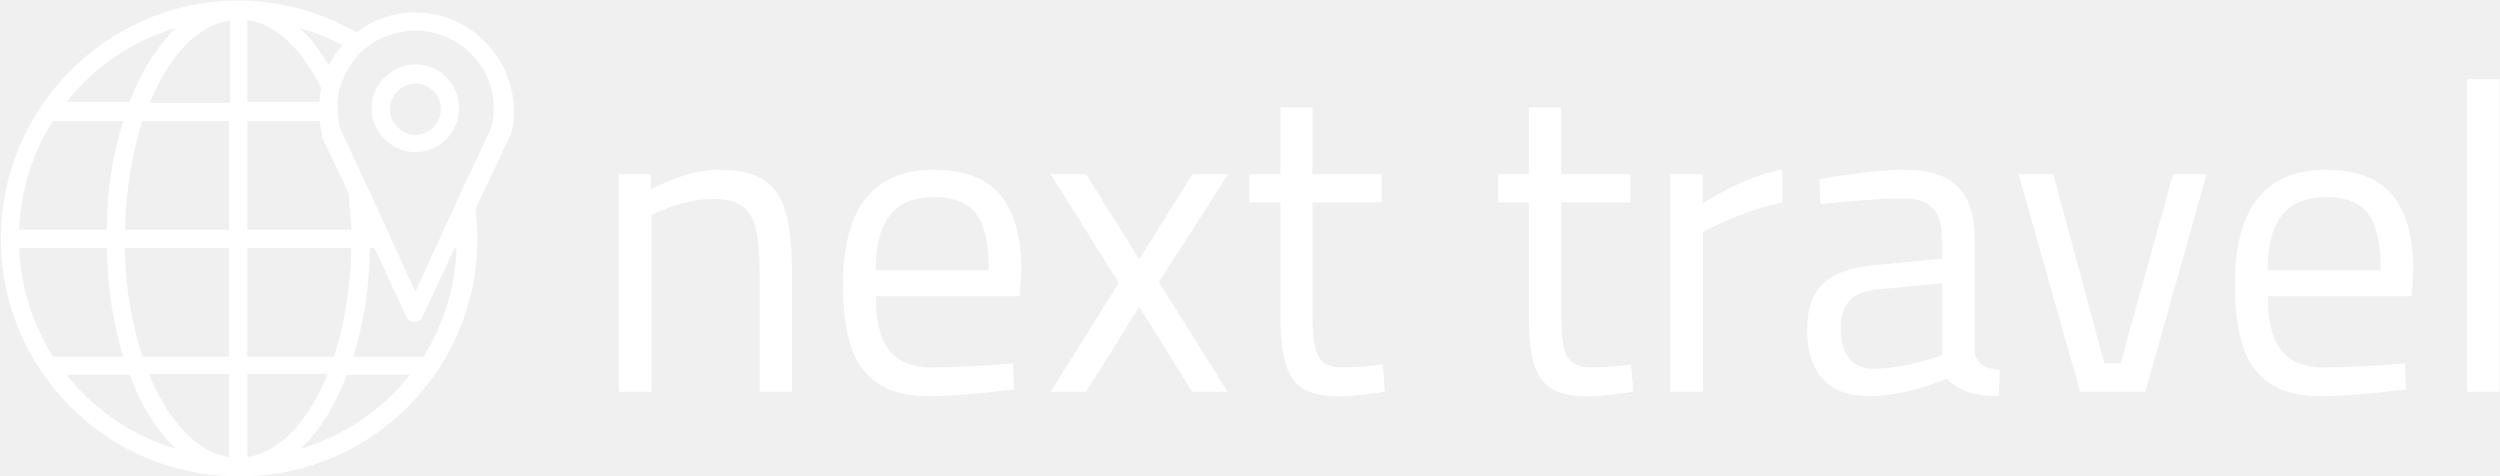
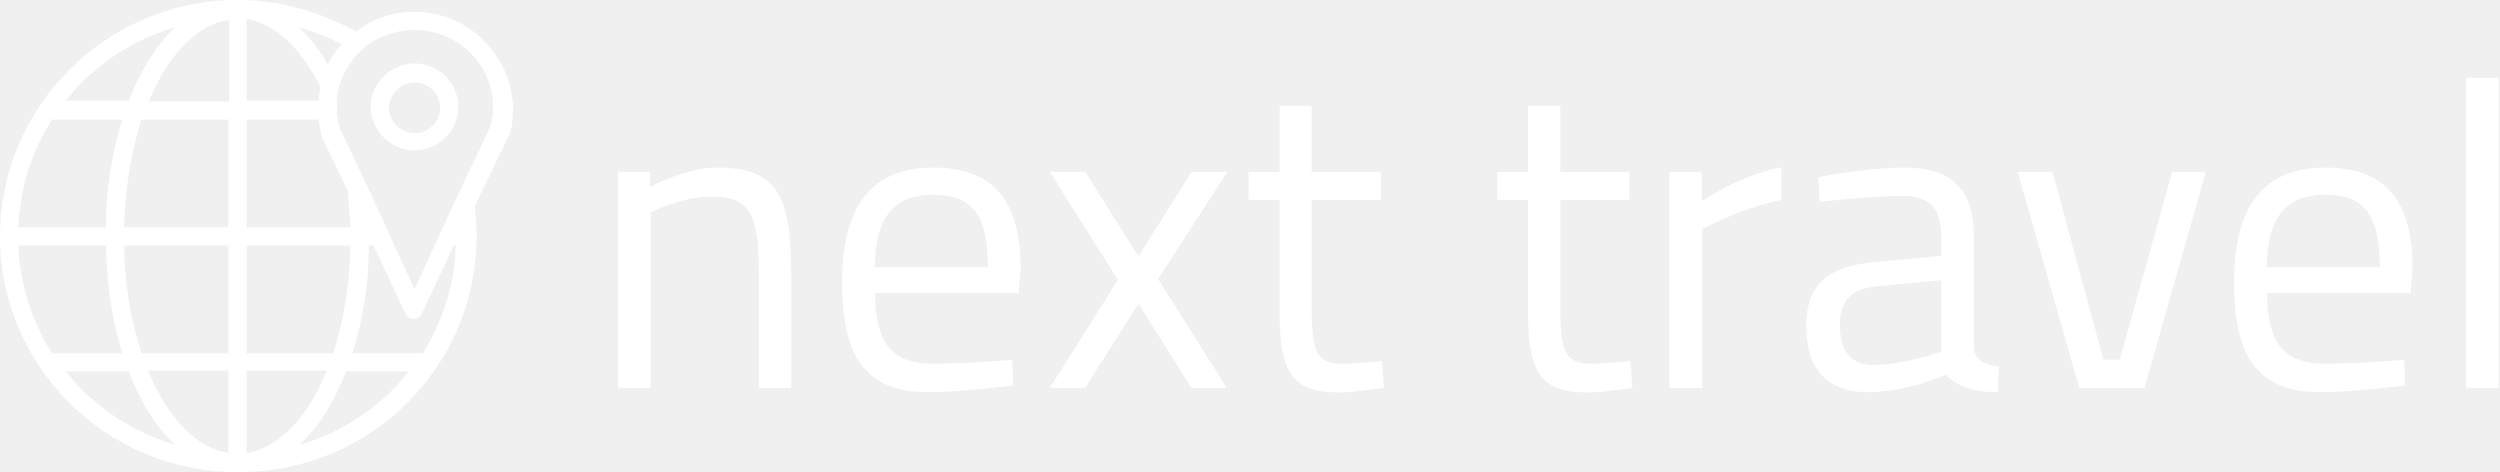
- <svg xmlns="http://www.w3.org/2000/svg" data-v-423bf9ae="" viewBox="0 0 473 90" class="iconLeft">
-   <g data-v-423bf9ae="" id="73b89716-902c-4803-9805-d0d975d71d2f" fill="white" transform="matrix(5.882353,0,0,5.882353,111.1414,12.35294)">
-     <path d="M2.06 10.50L2.06 4.82C2.06 4.82 3.02 4.30 4.03 4.30C5.33 4.30 5.54 4.98 5.54 6.83L5.54 10.50L6.58 10.50L6.58 6.80C6.58 4.31 6.15 3.36 4.21 3.36C3.18 3.36 2.04 3.99 2.04 3.99L2.04 3.50L1.01 3.50L1.01 10.50ZM11.12 9.72C9.74 9.72 9.28 8.93 9.28 7.43L13.90 7.43L13.96 6.64C13.96 4.34 13.01 3.36 11.14 3.36C9.37 3.36 8.22 4.38 8.22 7.04C8.22 9.42 8.90 10.64 10.99 10.64C12.12 10.64 13.72 10.42 13.72 10.42L13.69 9.59C13.69 9.59 12.17 9.72 11.12 9.72ZM9.27 6.59C9.28 4.90 9.95 4.24 11.14 4.24C12.38 4.24 12.91 4.86 12.91 6.59ZM14.90 3.50L17.09 7L14.90 10.50L16.04 10.50L17.75 7.77L19.45 10.50L20.59 10.50L18.38 6.97L20.61 3.50L19.46 3.50L17.75 6.24L16.04 3.50ZM25.55 4.41L25.55 3.50L23.32 3.50L23.32 1.36L22.29 1.36L22.29 3.50L21.29 3.50L21.29 4.41L22.29 4.41L22.29 8.09C22.29 10.11 22.78 10.65 24.22 10.65C24.71 10.65 25.65 10.50 25.65 10.50L25.58 9.63C25.58 9.63 24.72 9.72 24.33 9.72C23.42 9.72 23.32 9.28 23.32 7.76L23.32 4.41ZM33.54 4.41L33.54 3.50L31.32 3.50L31.32 1.36L30.28 1.36L30.28 3.50L29.29 3.50L29.29 4.41L30.28 4.41L30.28 8.09C30.28 10.11 30.77 10.65 32.21 10.65C32.70 10.65 33.64 10.50 33.64 10.50L33.57 9.63C33.57 9.63 32.72 9.72 32.33 9.72C31.42 9.72 31.32 9.28 31.32 7.76L31.32 4.41ZM34.83 10.50L35.88 10.50L35.88 5.36C35.88 5.36 37.11 4.68 38.43 4.41L38.43 3.35C37.09 3.61 35.87 4.45 35.87 4.45L35.87 3.50L34.83 3.50ZM44.62 5.61C44.62 4.09 43.95 3.36 42.36 3.36C41.16 3.36 39.62 3.67 39.62 3.67L39.66 4.47C39.66 4.47 41.33 4.28 42.31 4.28C43.15 4.28 43.57 4.63 43.57 5.61L43.57 6.22L41.37 6.43C39.93 6.57 39.23 7.15 39.23 8.50C39.23 9.91 39.93 10.64 41.20 10.64C42.46 10.64 43.72 10.08 43.72 10.08C44.14 10.50 44.65 10.64 45.39 10.64L45.43 9.81C44.98 9.76 44.65 9.60 44.62 9.20ZM43.57 7.01L43.57 9.32C43.57 9.32 42.41 9.76 41.37 9.76C40.66 9.76 40.31 9.28 40.31 8.47C40.31 7.70 40.64 7.29 41.50 7.21ZM46.03 3.50L48.01 10.50L50.11 10.50L52.08 3.50L51.00 3.50L49.31 9.59L48.79 9.59L47.15 3.50ZM55.89 9.72C54.52 9.72 54.05 8.93 54.05 7.43L58.67 7.43L58.73 6.64C58.73 4.34 57.78 3.36 55.92 3.36C54.14 3.36 52.99 4.38 52.99 7.04C52.99 9.42 53.68 10.64 55.76 10.64C56.90 10.64 58.49 10.42 58.49 10.42L58.46 9.59C58.46 9.59 56.94 9.72 55.89 9.72ZM54.04 6.59C54.05 4.90 54.73 4.24 55.92 4.24C57.15 4.24 57.68 4.86 57.68 6.59ZM60.45 10.50L61.50 10.50L61.50 0.45L60.45 0.45Z" />
-   </g>
-   <g data-v-423bf9ae="" id="4f67991b-b2b3-40c2-86a1-38698633a8bb" transform="matrix(1.727447,0,0,1.727447,-7.960271,-10.43743)" stroke="none" fill="white">
-     <switch>
-       <g>
-         <path d="M50.1 7.4c-2.4 0-4.7.8-6.4 2.2-3.7-2.1-8-3.4-12.5-3.5h-1C16.1 6.4 4.7 18 4.7 32.2c0 14.2 11.4 25.8 25.6 26h1c14.2-.2 25.6-11.8 25.6-26 0-1.1-.1-2.2-.2-3.3l3.7-7.8s0-.1.1-.1c.3-.9.4-1.9.4-3-.2-5.9-5-10.6-10.8-10.6zM23.9 9.1c-2 1.9-3.8 4.7-5.1 8.1h-6.9c3-3.8 7.2-6.7 12-8.1zM10.4 19.3h7.7c-1.1 3.5-1.8 7.6-1.8 11.9H6.7c.2-4.4 1.5-8.5 3.7-11.9zM6.7 33.2h9.6c.1 4.3.7 8.4 1.8 11.9h-7.7c-2.2-3.5-3.5-7.6-3.7-11.9zm5.2 13.9h6.9c1.3 3.4 3 6.2 5.1 8.1-4.8-1.4-9-4.3-12-8.1zm17.8 9c-3.5-.5-6.7-4-8.8-9.1h8.8v9.1zm0-11h-9.5c-1.1-3.5-1.9-7.5-1.9-11.9h11.4v11.9zm0-13.9H18.3c.1-4.4.8-8.5 1.9-11.9h9.5v11.9zm0-13.9H21c2.1-5.1 5.2-8.5 8.8-9v9zM42.1 11c-.6.7-1.1 1.4-1.5 2.2-.9-1.6-2-3-3.2-4.1 1.7.5 3.3 1.1 4.7 1.9zM31.7 8.2c3.2.5 6 3.3 8.1 7.5-.1.5-.2 1-.2 1.5h-7.9v-9zm0 11.1h7.9c.1.6.2 1.1.3 1.7v.1l2.9 6.1c.1 1.3.2 2.6.3 4H31.7V19.3zm0 13.9h11.4c-.1 4.4-.8 8.4-1.9 11.9h-9.5V33.2zm0 22.9V47h8.8c-2.1 5.2-5.3 8.6-8.8 9.1zm5.8-.9c2.1-1.9 3.8-4.7 5.1-8.1h6.9c-3 3.8-7.2 6.7-12 8.1zM51 45.1h-7.7c1.1-3.5 1.8-7.6 1.8-11.9h.5l3.5 7.5c.2.4.5.6.9.6s.8-.2.9-.6l3.5-7.5h.2c-.1 4.3-1.4 8.4-3.6 11.9zm7.3-24.8l-2.5 5.3-1.4 3-1.2 2.6-.9 2-2.2 4.8-2.2-4.8-.9-2-2.1-4.6-1.6-3.4-1.4-3c-.1-.3-.2-.7-.2-1-.1-.4-.1-.9-.1-1.3v-.5c0-.1-.1-.1-.1-.2h.1c0-.6.1-1.2.3-1.7a9.4 9.4 0 0 1 2-3.5c.5-.5 1-.9 1.6-1.3 1.3-.8 2.9-1.3 4.6-1.3 4.7 0 8.6 3.8 8.6 8.5 0 .9-.1 1.6-.4 2.4z" />
-         <path d="M50.1 13.1c-2.6 0-4.8 2.2-4.8 4.8s2.2 4.8 4.8 4.8c2.7 0 4.8-2.2 4.8-4.8s-2.1-4.8-4.8-4.8zm0 7.7c-1.5 0-2.8-1.3-2.8-2.8 0-1.5 1.3-2.8 2.8-2.8 1.6 0 2.8 1.3 2.8 2.8 0 1.5-1.2 2.8-2.8 2.8z" />
-       </g>
-     </switch>
-   </g>
+ <svg xmlns="http://www.w3.org/2000/svg" width="482" height="91" viewBox="0 0 482 91" fill="none">
+   <path d="M125.442 74.775V40.992C125.442 40.992 131.197 37.899 137.251 37.899C145.044 37.899 146.303 41.943 146.303 52.946V74.775H152.537V52.768C152.537 37.958 149.959 32.308 138.33 32.308C132.156 32.308 125.323 36.055 125.323 36.055V33.141H119.148V74.775H125.442ZM179.751 70.135C171.479 70.135 168.721 65.437 168.721 56.515H196.415L196.774 51.816C196.774 38.137 191.08 32.308 179.87 32.308C169.261 32.308 162.367 38.374 162.367 54.195C162.367 68.351 166.443 75.607 178.971 75.607C185.745 75.607 195.336 74.299 195.336 74.299L195.156 69.362C195.156 69.362 186.045 70.135 179.751 70.135ZM168.661 51.519C168.721 41.467 172.737 37.542 179.87 37.542C187.303 37.542 190.48 41.229 190.48 51.519H168.661ZM202.409 33.141L215.536 53.958L202.409 74.775H209.242L219.493 58.537L229.683 74.775H236.516L223.269 53.779L236.636 33.141H229.743L219.493 49.437L209.242 33.141H202.409ZM266.248 38.553V33.141H252.881V20.412H246.707V33.141H240.712V38.553H246.707V60.441C246.707 72.455 249.644 75.667 258.276 75.667C261.213 75.667 266.847 74.775 266.847 74.775L266.428 69.6C266.428 69.6 261.273 70.135 258.935 70.135C253.48 70.135 252.881 67.518 252.881 58.478V38.553H266.248ZM314.142 38.553V33.141H300.835V20.412H294.601V33.141H288.667V38.553H294.601V60.441C294.601 72.455 297.538 75.667 306.17 75.667C309.107 75.667 314.742 74.775 314.742 74.775L314.322 69.6C314.322 69.6 309.227 70.135 306.889 70.135C301.434 70.135 300.835 67.518 300.835 58.478V38.553H314.142ZM321.875 74.775H328.169V44.203C328.169 44.203 335.542 40.159 343.454 38.553V32.248C335.422 33.795 328.109 38.791 328.109 38.791V33.141H321.875V74.775ZM380.559 45.69C380.559 36.65 376.543 32.308 367.012 32.308C359.819 32.308 350.588 34.152 350.588 34.152L350.827 38.91C350.827 38.91 360.838 37.78 366.712 37.78C371.747 37.78 374.265 39.861 374.265 45.69V49.318L361.078 50.567C352.446 51.4 348.25 54.85 348.25 62.879C348.25 71.265 352.446 75.607 360.059 75.607C367.611 75.607 375.164 72.276 375.164 72.276C377.682 74.775 380.739 75.607 385.175 75.607L385.414 70.671C382.717 70.373 380.739 69.422 380.559 67.043V45.69ZM374.265 54.017V67.756C374.265 67.756 367.312 70.373 361.078 70.373C356.822 70.373 354.724 67.518 354.724 62.701C354.724 58.121 356.702 55.682 361.857 55.206L374.265 54.017ZM389.011 33.141L400.88 74.775H413.468L425.276 33.141H418.802L408.672 69.362H405.555L395.725 33.141H389.011ZM448.115 70.135C439.902 70.135 437.085 65.437 437.085 56.515H464.779L465.138 51.816C465.138 38.137 459.444 32.308 448.294 32.308C437.625 32.308 430.731 38.374 430.731 54.195C430.731 68.351 434.867 75.607 447.335 75.607C454.169 75.607 463.7 74.299 463.7 74.299L463.52 69.362C463.52 69.362 454.409 70.135 448.115 70.135ZM437.025 51.519C437.085 41.467 441.161 37.542 448.294 37.542C455.667 37.542 458.844 41.229 458.844 51.519H437.025ZM475.448 74.775H481.742V15H475.448V74.775Z" fill="white" />
+   <path d="M79.918 2.271C75.694 2.271 71.645 3.668 68.652 6.113C62.139 2.445 54.57 0.175 46.648 0H44.888C20.068 0.524 0 20.785 0 45.587C0 70.39 20.068 90.651 45.064 91H46.824C71.821 90.651 91.888 70.39 91.888 45.587C91.888 43.666 91.713 41.745 91.537 39.823L98.05 26.2C98.05 26.2 98.05 26.025 98.226 26.025C98.754 24.453 98.93 22.706 98.93 20.785C98.578 10.48 90.128 2.271 79.918 2.271ZM33.798 5.24C30.277 8.559 27.109 13.449 24.82 19.388H12.674C17.955 12.751 25.349 7.685 33.798 5.24ZM10.034 23.056H23.588C21.652 29.169 20.42 36.33 20.42 43.841H3.521C3.873 36.156 6.161 28.994 10.034 23.056ZM3.521 47.334H20.42C20.596 54.844 21.652 62.006 23.588 68.119H10.034C6.161 62.006 3.873 54.844 3.521 47.334ZM12.674 71.612H24.82C27.109 77.551 30.101 82.442 33.798 85.76C25.349 83.315 17.955 78.249 12.674 71.612ZM44.008 87.332C37.847 86.459 32.214 80.346 28.517 71.438H44.008V87.332ZM44.008 68.119H27.285C25.349 62.006 23.94 55.019 23.94 47.334H44.008V68.119ZM44.008 43.841H23.94C24.116 36.156 25.349 28.994 27.285 23.056H44.008V43.841ZM44.008 19.562H28.693C32.39 10.655 37.847 4.716 44.184 3.843V19.562H44.008ZM65.836 8.559C64.78 9.781 63.9 11.004 63.195 12.401C61.611 9.607 59.675 7.161 57.562 5.24C60.555 6.113 63.371 7.161 65.836 8.559ZM47.529 3.668C53.162 4.541 58.09 9.432 61.787 16.768C61.611 17.641 61.435 18.514 61.435 19.388H47.529V3.668ZM47.529 23.056H61.435C61.611 24.104 61.787 24.977 61.963 26.025V26.2L67.068 36.854C67.244 39.125 67.42 41.395 67.596 43.841H47.529V23.056ZM47.529 47.334H67.596C67.42 55.019 66.188 62.006 64.251 68.119H47.529V47.334ZM47.529 87.332V71.438H63.019C59.323 80.52 53.69 86.459 47.529 87.332ZM57.738 85.76C61.435 82.442 64.428 77.551 66.716 71.612H78.862C73.581 78.249 66.188 83.315 57.738 85.76ZM81.503 68.119H67.948C69.885 62.006 71.117 54.844 71.117 47.334H71.997L78.158 60.434C78.51 61.132 79.038 61.482 79.742 61.482C80.447 61.482 81.151 61.132 81.327 60.434L87.488 47.334H87.84C87.664 54.844 85.375 62.006 81.503 68.119ZM94.353 24.802L89.952 34.059L87.488 39.299L85.375 43.841L83.791 47.334L79.918 55.718L76.046 47.334L74.461 43.841L70.765 35.806L67.948 29.868L65.484 24.628C65.308 24.104 65.132 23.405 65.132 22.881C64.956 22.182 64.956 21.309 64.956 20.61V19.737C64.956 19.562 64.78 19.562 64.78 19.388H64.956C64.956 18.34 65.132 17.292 65.484 16.418C66.198 14.152 67.399 12.066 69.004 10.305C69.885 9.432 70.765 8.733 71.821 8.035C74.109 6.637 76.926 5.764 79.918 5.764C88.192 5.764 95.057 12.401 95.057 20.61C95.057 22.182 94.881 23.405 94.353 24.802Z" fill="white" />
+   <path d="M79.918 12.227C75.341 12.227 71.469 16.069 71.469 20.61C71.469 25.152 75.341 28.994 79.918 28.994C84.671 28.994 88.368 25.152 88.368 20.61C88.368 16.069 84.671 12.227 79.918 12.227ZM79.918 25.676C77.278 25.676 74.989 23.405 74.989 20.785C74.989 18.165 77.278 15.895 79.918 15.895C82.735 15.895 84.847 18.165 84.847 20.785C84.847 23.405 82.735 25.676 79.918 25.676Z" fill="white" />
</svg>
